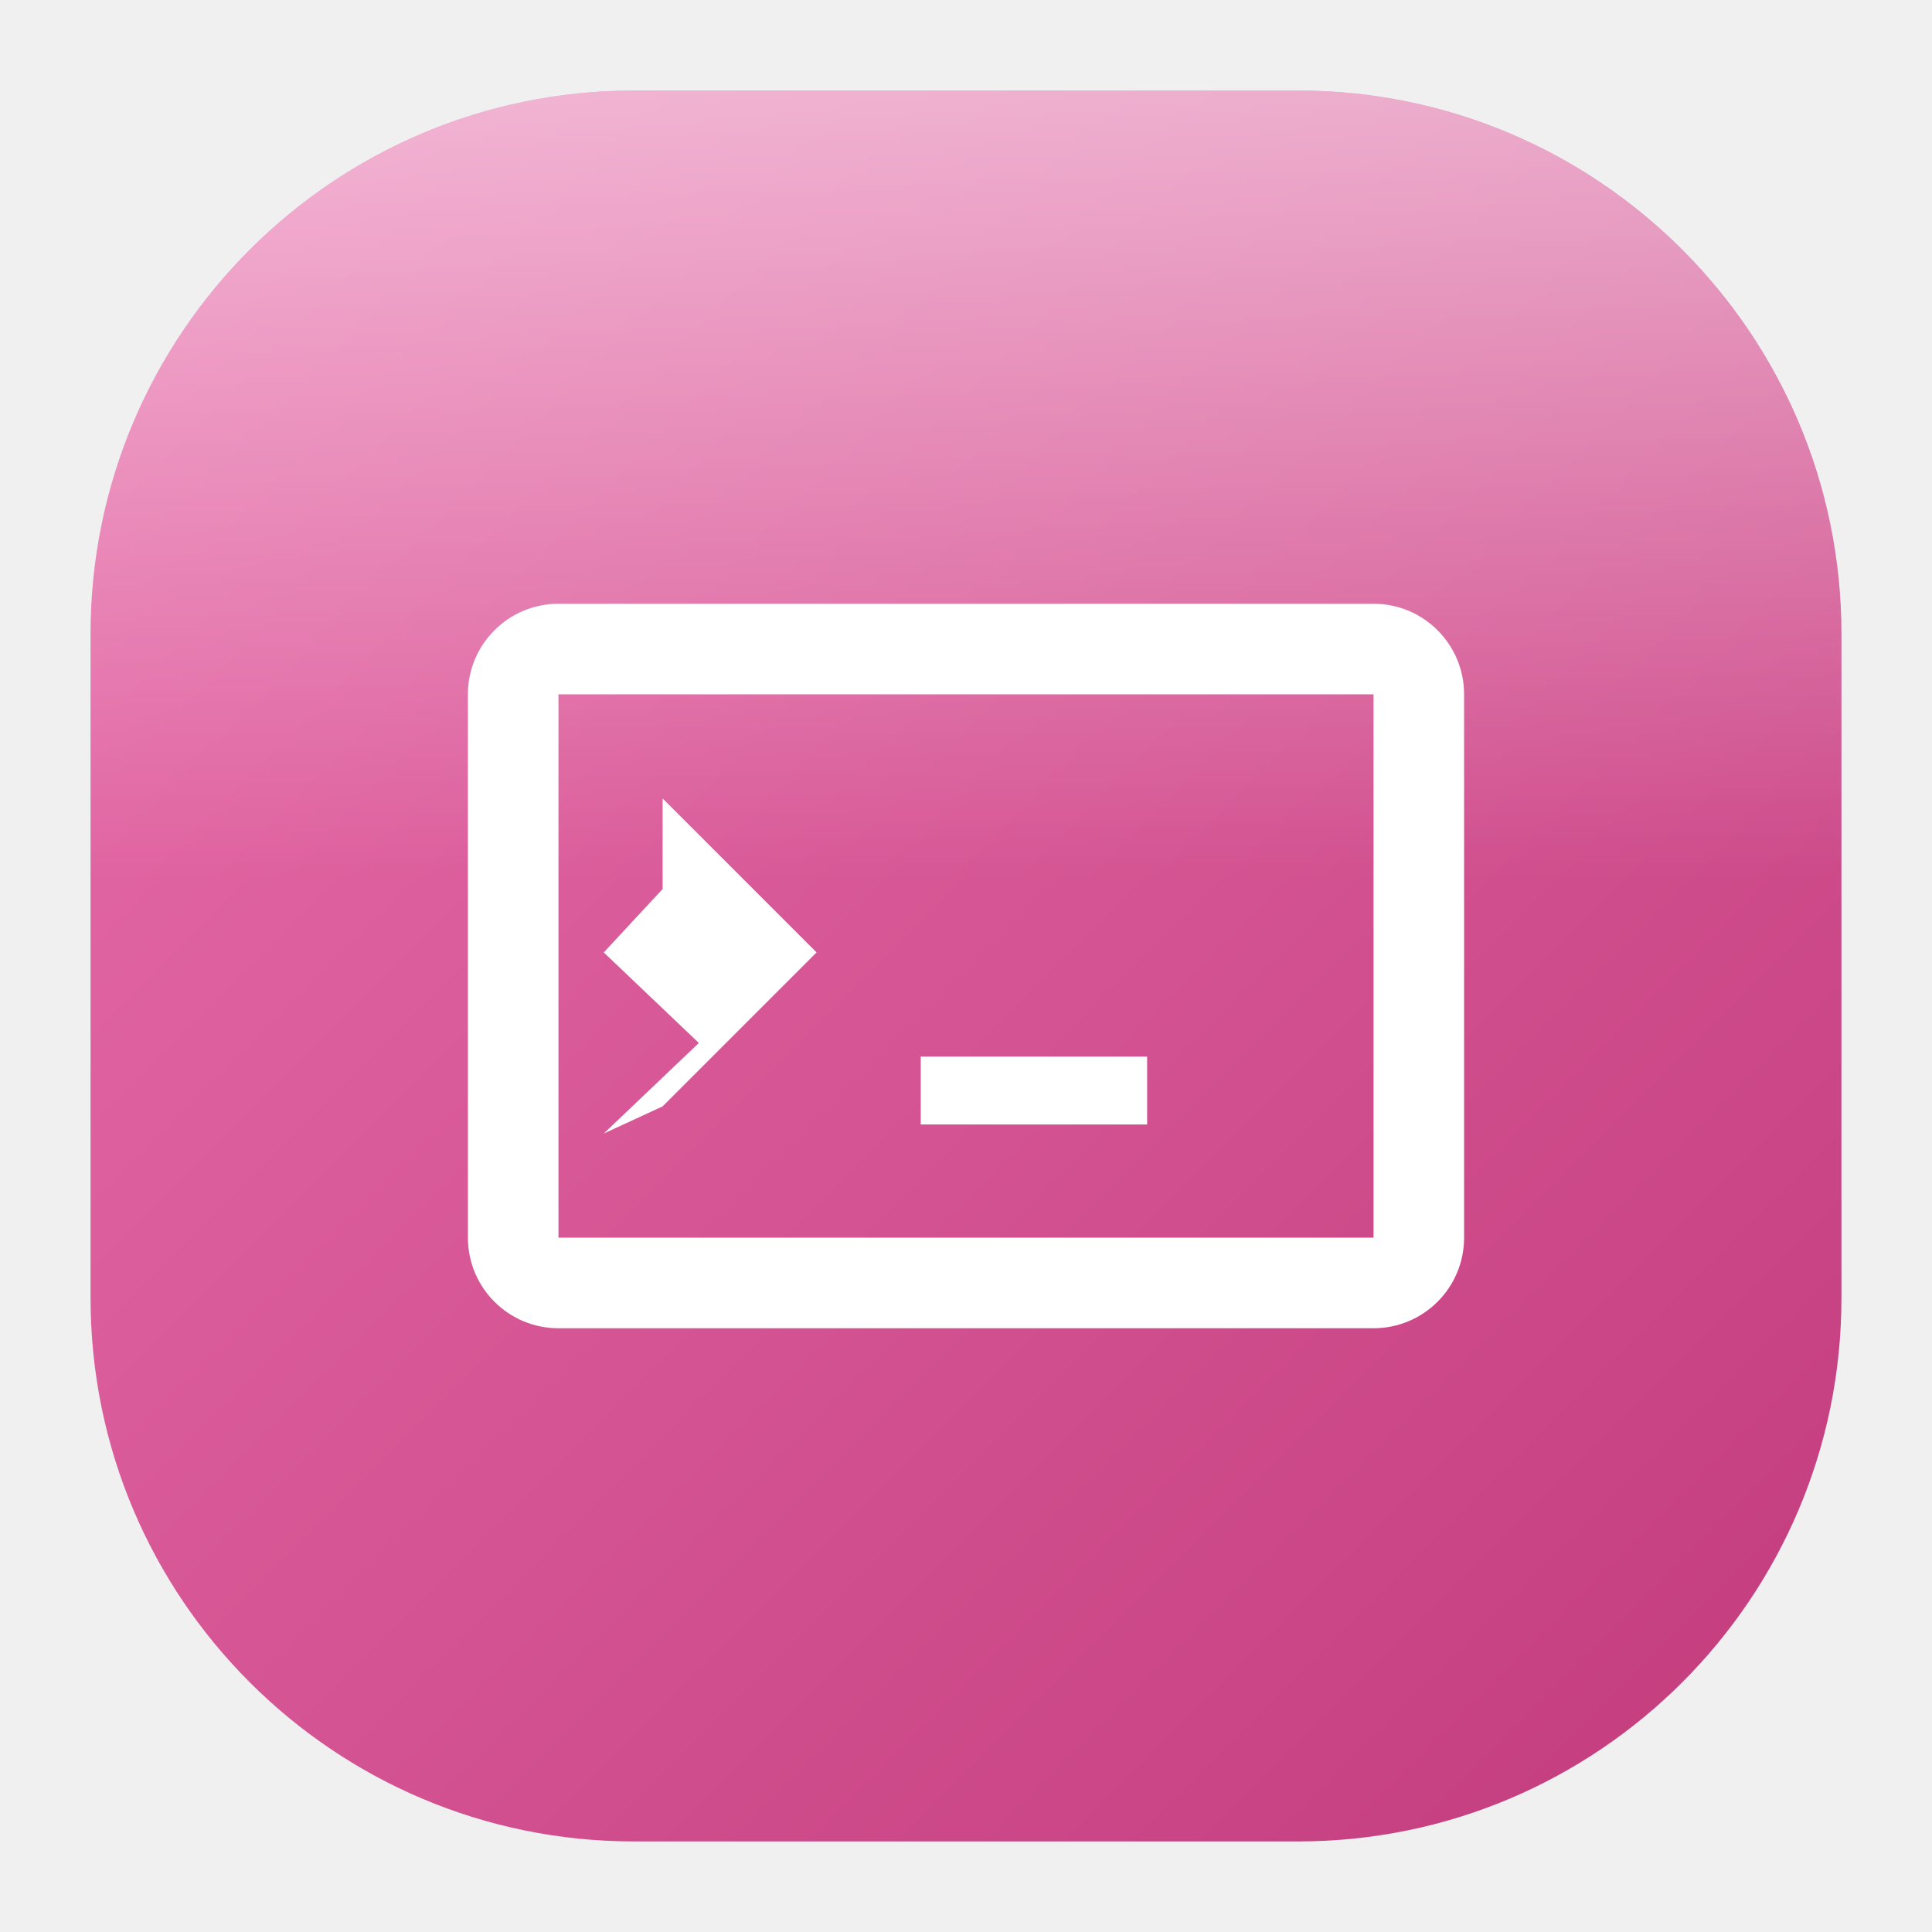
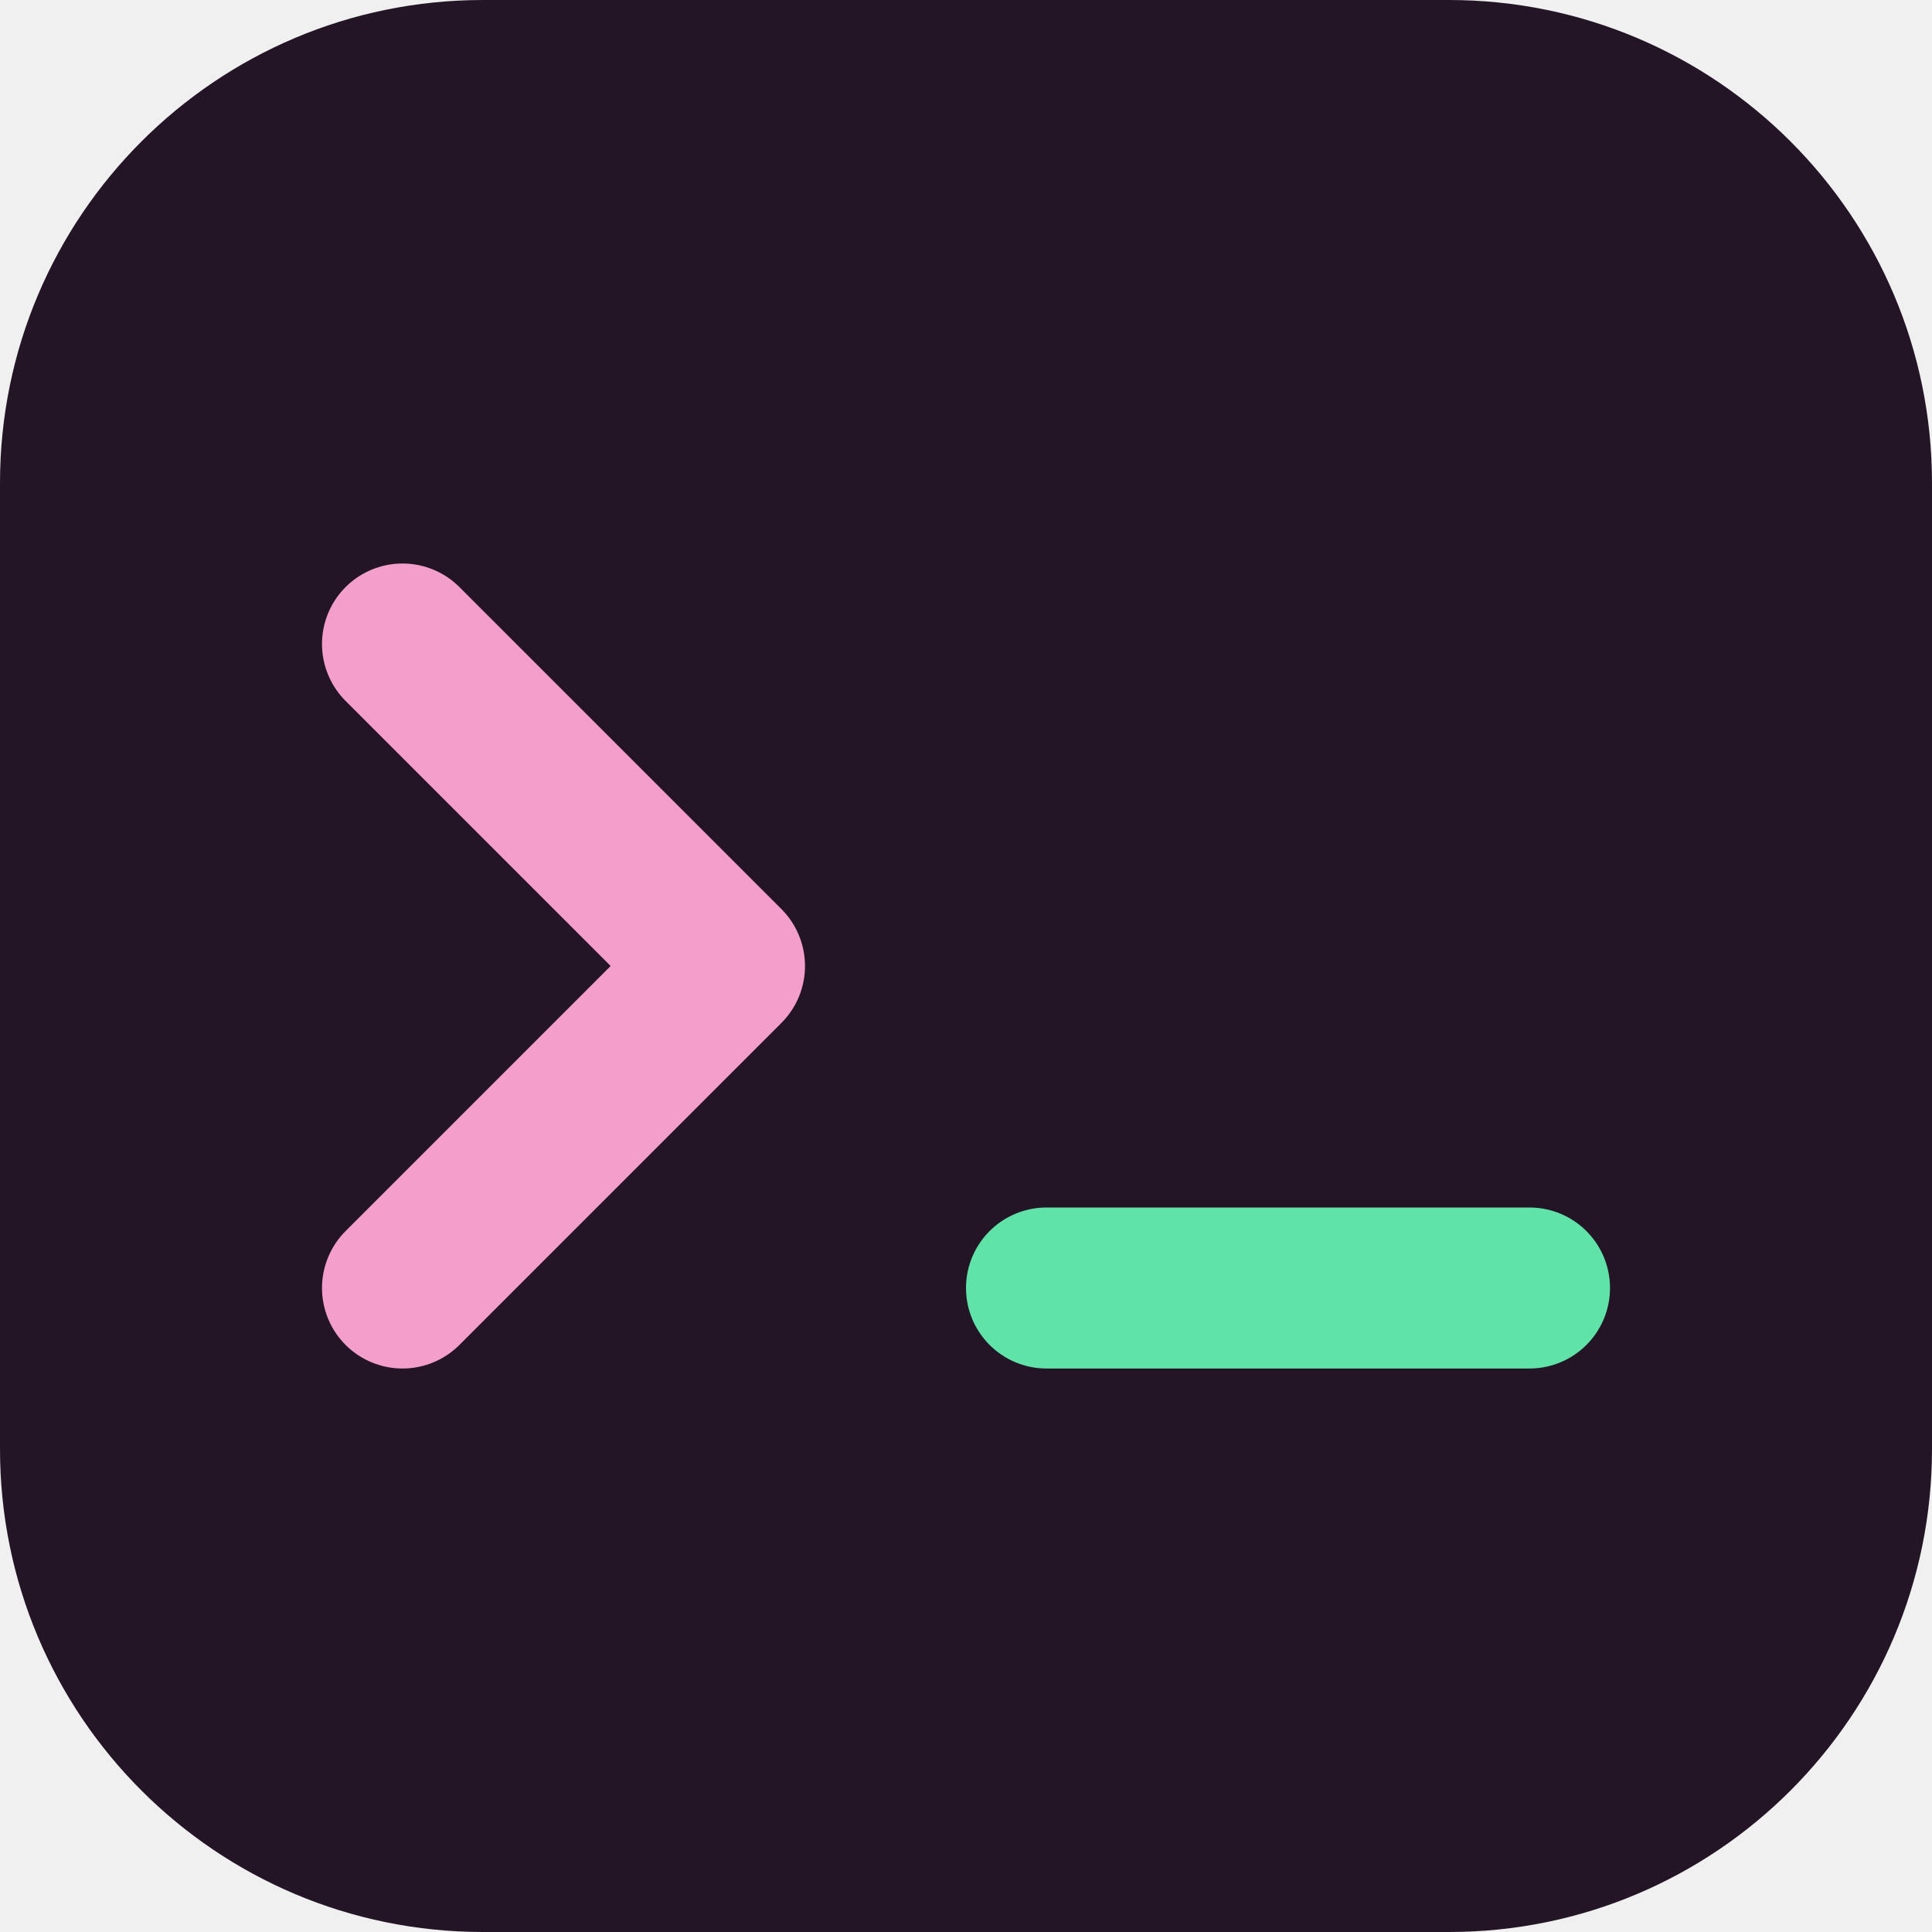
- <svg xmlns="http://www.w3.org/2000/svg" viewBox="0 0 64 64" width="64" height="64" role="img" aria-label="TermLearn">
-   <defs>
-     <linearGradient id="tile" x1="0" y1="0" x2="1" y2="1">
-       <stop offset="0" stop-color="#E96FAC" />
-       <stop offset="1" stop-color="#C23B7C" />
-     </linearGradient>
-     <linearGradient id="sheen" x1="0" y1="0" x2="0" y2="1">
-       <stop offset="0" stop-color="#FFFFFF" stop-opacity=".5" />
-       <stop offset=".45" stop-color="#FFFFFF" stop-opacity="0" />
-     </linearGradient>
-   </defs>
-   <rect x="3" y="3" width="58" height="58" rx="18" fill="url(#tile)" />
-   <rect x="3" y="3" width="58" height="58" rx="18" fill="url(#sheen)" />
-   <g transform="translate(14 14) scale(1.5)" fill="#FFFFFF">
-     <path d="M3 4h18a2 2 0 0 1 2 2v12a2 2 0 0 1-2 2H3a2 2 0 0 1-2-2V6a2 2 0 0 1 2-2zm0 2v12h18V6H3zm2.3 2.3 3.4 3.4-3.4 3.4L4 15.7l2.1-2-2.1-2 1.3-1.4zM11 14h5v1.5h-5V14z" />
-   </g>
+ <svg xmlns="http://www.w3.org/2000/svg" viewBox="0 0 24 24" width="32" height="32" role="img" aria-label="TermLearn">
+   <rect width="24" height="24" rx="6" fill="#241526" />
+   <path d="M5 8l4 4-4 4" stroke="#F49ECB" stroke-width="2" stroke-linecap="round" stroke-linejoin="round" fill="none" />
+   <path d="M13 16h6" stroke="#5FE3A8" stroke-width="2" stroke-linecap="round" fill="none" />
</svg>
